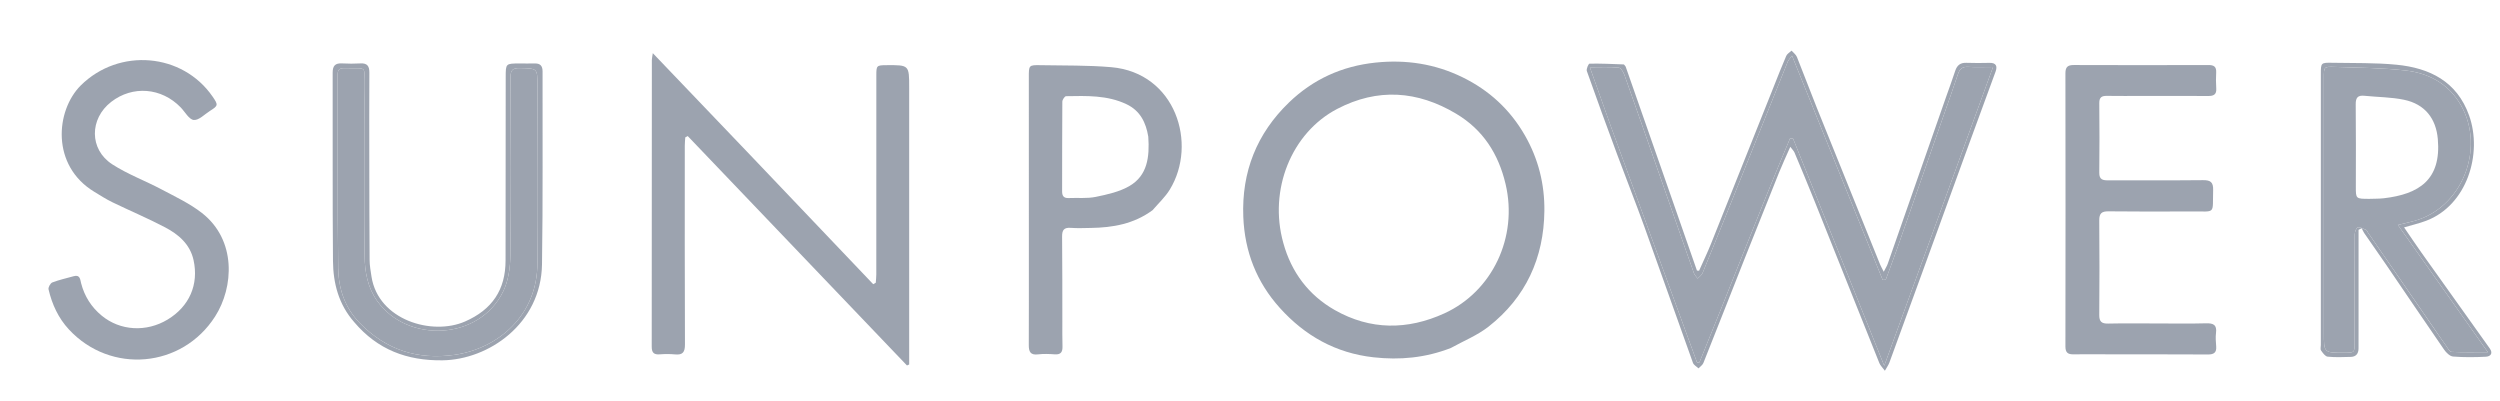
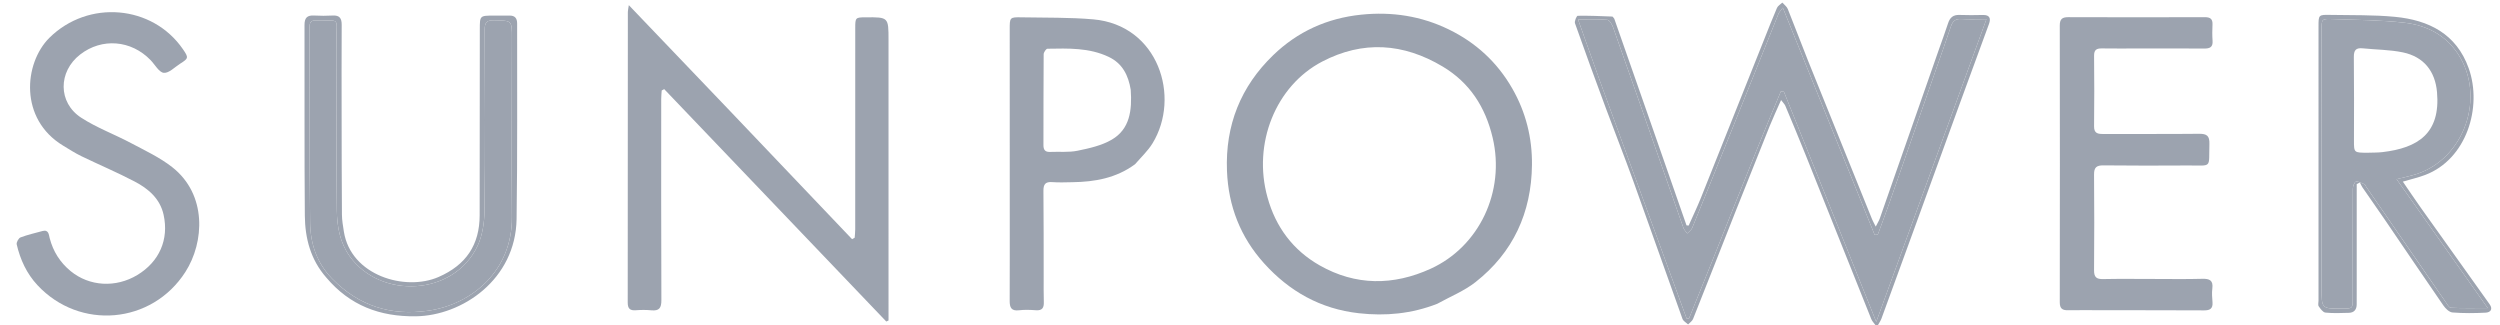
- <svg xmlns="http://www.w3.org/2000/svg" version="1.1" id="Layer_1" x="0px" y="0px" width="100%" viewBox="50 100 1560 250" enable-background="new 0 0 1678 410" xml:space="preserve">
+ <svg xmlns="http://www.w3.org/2000/svg" version="1.1" id="Layer_1" x="0px" y="0px" width="100%" viewBox="70 130 1540 200" enable-background="new 70 130 1540 200" xml:space="preserve">
  <path fill="#FEFEFE" opacity="0" stroke="none" d=" M1214,411   C809.382,411 405.263,411 1.072,411   C1.072,274.398 1.072,137.796 1.072,1.097   C560.333,1.097 1119.667,1.097 1678.972,1.097   C1678.972,137.737 1678.972,274.368 1678.972,411   C1524.129,411 1369.314,411 1214,411  M517.941,196.54   C497.996,175.68 478.05,154.819 457.352,133.172   C457.014,135.515 456.759,136.459 456.759,137.402   C456.736,197.06 456.758,256.717 456.676,316.374   C456.671,320.194 458.135,321.39 461.761,321.107   C464.905,320.861 468.108,320.851 471.245,321.152   C476.094,321.617 477.433,319.689 477.412,314.885   C477.228,273.558 477.297,232.231 477.309,190.903   C477.31,189.18 477.505,187.457 477.609,185.734   C478.122,185.459 478.635,185.184 479.148,184.909   C524.749,232.624 570.351,280.339 615.953,328.053   C616.412,327.847 616.872,327.64 617.331,327.434   C617.331,325.839 617.331,324.245 617.331,322.651   C617.33,266.659 617.328,210.667 617.328,154.676   C617.328,140.561 617.328,140.561 603.128,140.664   C596.967,140.709 596.832,140.879 596.833,147.259   C596.839,188.585 596.836,229.911 596.815,271.237   C596.814,272.966 596.602,274.694 596.487,276.423   C595.953,276.728 595.419,277.032 594.884,277.337   C569.399,250.573 543.913,223.81 517.941,196.54  M955.649,316.994   C963.434,312.656 971.945,309.243 978.871,303.81   C1002.119,285.568 1013.362,260.959 1013.693,231.616   C1013.88,214.982 1009.952,199.155 1001.558,184.508   C992.266,168.292 979.112,156.25 962.499,148.157   C945.455,139.853 927.416,137.07 908.39,139.05   C887.378,141.236 869.289,149.509 854.324,163.949   C834.271,183.3 824.713,207.161 825.818,235.286   C826.674,257.062 834.153,276.087 848.63,292.158   C864.252,309.5 883.439,320.31 907.068,322.953   C923.565,324.798 939.465,323.303 955.649,316.994  M1395.5,301.838   C1385.501,301.837 1375.498,301.685 1365.503,301.911   C1361.43,302.003 1359.906,300.734 1359.941,296.527   C1360.102,276.862 1360.115,257.194 1359.937,237.529   C1359.897,233.101 1361.457,231.82 1365.769,231.871   C1383.1,232.072 1400.434,232.03 1417.767,231.934   C1432.989,231.85 1430.536,234.034 1430.998,218.623   C1431.146,213.677 1429.379,212.367 1424.669,212.417   C1405.004,212.624 1385.337,212.471 1365.67,212.535   C1362.291,212.546 1359.897,212.218 1359.95,207.805   C1360.125,193.307 1360.101,178.805 1359.954,164.307   C1359.917,160.637 1361.552,159.77 1364.795,159.825   C1372.126,159.949 1379.46,159.86 1386.794,159.86   C1400.46,159.86 1414.127,159.802 1427.793,159.905   C1431.232,159.931 1433.221,159.084 1432.94,155.143   C1432.703,151.826 1432.732,148.473 1432.896,145.149   C1433.07,141.615 1431.488,140.571 1428.116,140.581   C1400.117,140.669 1372.117,140.678 1344.117,140.574   C1340.294,140.56 1338.816,141.751 1338.823,145.742   C1338.916,202.569 1338.914,259.395 1338.824,316.221   C1338.818,320.059 1340.386,321.17 1343.897,321.105   C1350.724,320.979 1357.554,321.077 1364.384,321.085   C1385.536,321.107 1406.689,321.093 1427.841,321.191   C1431.369,321.207 1433.19,320.053 1432.908,316.266   C1432.698,313.446 1432.428,310.56 1432.789,307.782   C1433.458,302.631 1431.086,301.618 1426.498,301.747   C1416.506,302.029 1406.5,301.837 1395.5,301.838  M100.113,153.592   C84.725,169.019 81.731,203.316 108.895,219.72   C112.593,221.952 116.239,224.319 120.115,226.198   C131.042,231.497 142.268,236.213 153.009,241.856   C161.391,246.259 168.583,252.358 170.776,262.297   C174.15,277.593 168.102,291.234 154.608,299.393   C141.354,307.408 125.031,306.477 113.497,296.99   C106.997,291.645 102.728,284.893 100.604,276.703   C100.052,274.574 100.032,271.221 96.065,272.334   C91.579,273.592 86.995,274.586 82.661,276.239   C81.444,276.703 80.001,279.303 80.289,280.544   C82.464,289.91 86.427,298.514 93.04,305.625   C119.061,333.609 163.582,329.715 184.201,297.523   C195.915,279.233 197.669,249.811 175.994,232.893   C168.351,226.928 159.293,222.699 150.652,218.11   C140.536,212.739 129.6,208.719 120.044,202.53   C105.639,193.202 105.77,174.122 119.389,163.572   C132.774,153.204 150.801,154.646 162.77,167.041   C165.465,169.832 167.986,174.603 170.913,174.868   C174.099,175.156 177.687,171.297 181.057,169.176   C186.184,165.949 186.247,165.495 182.684,160.312   C163.943,133.05 124.37,129.569 100.113,153.592  M769.477,230.933   C772.996,226.752 777.108,222.935 779.935,218.328   C797.475,189.745 783.556,145.414 743.418,141.921   C728.859,140.654 714.16,140.961 699.522,140.677   C691.849,140.528 691.977,140.652 691.988,148.518   C692.038,186.148 692.012,223.777 692.01,261.406   C692.009,279.39 692.042,297.374 691.965,315.358   C691.948,319.371 692.941,321.708 697.681,321.134   C701.127,320.717 704.679,320.856 708.157,321.111   C712.057,321.398 713.108,319.56 712.993,316.049   C712.824,310.891 712.912,305.725 712.903,300.562   C712.872,282.911 712.935,265.26 712.752,247.611   C712.709,243.541 713.953,241.862 718.181,242.182   C722.323,242.496 726.507,242.297 730.672,242.234   C744.389,242.029 757.531,239.757 769.477,230.933  M1064.187,141.212   C1063.836,140.858 1063.496,140.208 1063.131,140.194   C1056.041,139.919 1048.946,139.594 1041.86,139.717   C1041.229,139.728 1039.741,143.07 1040.184,144.324   C1046.375,161.856 1052.772,179.316 1059.244,196.747   C1064.795,211.696 1070.695,226.518 1076.106,241.516   C1086.303,269.783 1096.229,298.147 1106.403,326.422   C1106.9,327.804 1108.686,328.723 1109.871,329.857   C1110.91,328.745 1112.394,327.81 1112.919,326.493   C1121.646,304.618 1130.221,282.683 1138.895,260.787   C1145.932,243.026 1153.017,225.284 1160.164,207.567   C1162.226,202.455 1164.577,197.459 1167.141,191.625   C1168.479,193.409 1169.351,194.196 1169.762,195.177   C1173.996,205.288 1178.241,215.395 1182.318,225.57   C1195.803,259.224 1209.204,292.912 1222.712,326.556   C1223.328,328.089 1224.68,329.327 1226.167,331.354   C1227.416,329.119 1228.412,327.784 1228.962,326.285   C1235.83,307.587 1242.64,288.867 1249.453,270.149   C1258.599,245.021 1267.717,219.882 1276.884,194.762   C1282.978,178.062 1289.17,161.398 1295.239,144.689   C1296.443,141.372 1295.688,139.131 1291.488,139.226   C1286.657,139.337 1281.817,139.379 1276.99,139.202   C1273.206,139.062 1271.172,140.771 1270.04,144.257   C1268.302,149.611 1266.317,154.885 1264.458,160.2   C1252.292,195.001 1240.139,229.806 1227.947,264.597   C1227.458,265.992 1226.625,267.267 1225.456,269.581   C1224.304,267.29 1223.654,266.197 1223.183,265.033   C1209.986,232.4 1196.774,199.774 1183.645,167.114   C1179.427,156.62 1175.501,146.009 1171.266,135.522   C1170.655,134.009 1169.056,132.895 1167.914,131.597   C1166.785,132.681 1165.181,133.56 1164.607,134.885   C1161.771,141.435 1159.196,148.098 1156.549,154.73   C1143.62,187.132 1130.729,219.55 1117.742,251.929   C1115.435,257.681 1112.736,263.275 1110.218,268.943   C1109.777,268.905 1109.335,268.867 1108.894,268.829   C1094.133,226.506 1079.373,184.184 1064.187,141.212  M271.263,301.293   C285.615,318.245 303.977,325.106 326.048,324.841   C354.753,324.496 387.645,302.12 388.214,264.945   C388.827,224.8 388.473,184.641 388.558,144.488   C388.564,141.216 387.164,139.513 383.75,139.598   C380.586,139.676 377.418,139.605 374.252,139.607   C365.567,139.613 365.57,139.614 365.562,148.066   C365.529,186.228 365.474,224.389 365.469,262.55   C365.466,280.882 357.039,293.252 340.152,300.623   C319.581,309.602 286.081,299.769 281.819,272.635   C281.278,269.19 280.663,265.708 280.636,262.239   C280.478,241.91 280.469,221.58 280.442,201.25   C280.418,182.586 280.378,163.921 280.481,145.257   C280.504,141.284 279.186,139.338 274.974,139.567   C271.153,139.774 267.301,139.783 263.481,139.566   C259.193,139.323 257.568,140.998 257.58,145.372   C257.694,184.532 257.435,223.695 257.78,262.853   C257.903,276.712 261.269,289.907 271.263,301.293  M1521.74,304.495   C1521.74,284.129 1521.74,263.763 1521.74,243.398   C1522.39,243.069 1523.039,242.739 1523.689,242.41   C1524.204,243.416 1524.616,244.493 1525.251,245.416   C1529.674,251.845 1534.19,258.21 1538.589,264.656   C1550.766,282.5 1562.846,300.412 1575.129,318.183   C1576.431,320.067 1578.73,322.319 1580.72,322.478   C1587.509,323.02 1594.38,322.954 1601.191,322.593   C1604.043,322.442 1605.84,320.552 1603.582,317.388   C1589.406,297.524 1575.221,277.668 1561.084,257.776   C1557.316,252.474 1553.705,247.06 1550.152,241.886   C1555.092,240.425 1559.619,239.391 1563.92,237.764   C1589.387,228.132 1599.264,195.983 1590.717,172.039   C1583.135,150.795 1566.101,142.383 1545.334,140.374   C1532.124,139.095 1518.751,139.434 1505.449,139.175   C1498.221,139.034 1498.205,139.154 1498.205,146.265   C1498.201,202.591 1498.202,258.918 1498.204,315.245   C1498.204,316.411 1497.778,317.887 1498.328,318.678   C1499.409,320.234 1500.935,322.399 1502.459,322.557   C1507.24,323.054 1512.108,322.832 1516.937,322.7   C1520.162,322.612 1521.703,320.655 1521.723,317.49   C1521.748,313.49 1521.736,309.491 1521.74,304.495  z" />
  <path fill="#9ca3af" opacity="1" stroke="none" d=" M518.185,196.793   C543.913,223.81 569.399,250.573 594.884,277.337   C595.419,277.032 595.953,276.728 596.487,276.423   C596.602,274.694 596.814,272.966 596.815,271.237   C596.836,229.911 596.839,188.585 596.833,147.259   C596.832,140.879 596.967,140.709 603.128,140.664   C617.328,140.561 617.328,140.561 617.328,154.676   C617.328,210.667 617.33,266.659 617.331,322.651   C617.331,324.245 617.331,325.839 617.331,327.434   C616.872,327.64 616.412,327.847 615.953,328.053   C570.351,280.339 524.749,232.624 479.148,184.909   C478.635,185.184 478.122,185.459 477.609,185.734   C477.505,187.457 477.31,189.18 477.309,190.903   C477.297,232.231 477.228,273.558 477.412,314.885   C477.433,319.689 476.094,321.617 471.245,321.152   C468.108,320.851 464.905,320.861 461.761,321.107   C458.135,321.39 456.671,320.194 456.676,316.374   C456.758,256.717 456.736,197.06 456.759,137.402   C456.759,136.459 457.014,135.515 457.352,133.172   C478.05,154.819 497.996,175.68 518.185,196.793  z" />
  <path fill="#9ca3af" opacity="1" stroke="none" d=" M955.296,317.161   C939.465,323.303 923.565,324.798 907.068,322.953   C883.439,320.31 864.252,309.5 848.63,292.158   C834.153,276.087 826.674,257.062 825.818,235.286   C824.713,207.161 834.271,183.3 854.324,163.949   C869.289,149.509 887.378,141.236 908.39,139.05   C927.416,137.07 945.455,139.853 962.499,148.157   C979.112,156.25 992.266,168.292 1001.558,184.508   C1009.952,199.155 1013.88,214.982 1013.693,231.616   C1013.362,260.959 1002.119,285.568 978.871,303.81   C971.945,309.243 963.434,312.656 955.296,317.161  M850.769,251.54   C855.792,269.889 866.608,284.214 882.926,293.484   C905.074,306.065 928.283,306.049 951.337,295.518   C981.147,281.902 997.332,248.029 989.479,214.846   C985.013,195.976 975.433,180.999 958.673,170.982   C934.512,156.543 909.596,154.817 884.445,167.942   C855.83,182.874 841.526,218.444 850.769,251.54  z" />
  <path fill="#9ca3af" opacity="1" stroke="none" d=" M1396,301.838   C1406.5,301.837 1416.506,302.029 1426.498,301.747   C1431.086,301.618 1433.458,302.631 1432.789,307.782   C1432.428,310.56 1432.698,313.446 1432.908,316.266   C1433.19,320.053 1431.369,321.207 1427.841,321.191   C1406.689,321.093 1385.536,321.107 1364.384,321.085   C1357.554,321.077 1350.724,320.979 1343.897,321.105   C1340.386,321.17 1338.818,320.059 1338.824,316.221   C1338.914,259.395 1338.916,202.569 1338.823,145.742   C1338.816,141.751 1340.294,140.56 1344.117,140.574   C1372.117,140.678 1400.117,140.669 1428.116,140.581   C1431.488,140.571 1433.07,141.615 1432.896,145.149   C1432.732,148.473 1432.703,151.826 1432.94,155.143   C1433.221,159.084 1431.232,159.931 1427.793,159.905   C1414.127,159.802 1400.46,159.86 1386.794,159.86   C1379.46,159.86 1372.126,159.949 1364.795,159.825   C1361.552,159.77 1359.917,160.637 1359.954,164.307   C1360.101,178.805 1360.125,193.307 1359.95,207.805   C1359.897,212.218 1362.291,212.546 1365.67,212.535   C1385.337,212.471 1405.004,212.624 1424.669,212.417   C1429.379,212.367 1431.146,213.677 1430.998,218.623   C1430.536,234.034 1432.989,231.85 1417.767,231.934   C1400.434,232.03 1383.1,232.072 1365.769,231.871   C1361.457,231.82 1359.897,233.101 1359.937,237.529   C1360.115,257.194 1360.102,276.862 1359.941,296.527   C1359.906,300.734 1361.43,302.003 1365.503,301.911   C1375.498,301.685 1385.501,301.837 1396,301.838  z" />
  <path fill="#9ca3af" opacity="1" stroke="none" d=" M100.361,153.342   C124.37,129.569 163.943,133.05 182.684,160.312   C186.247,165.495 186.184,165.949 181.057,169.176   C177.687,171.297 174.099,175.156 170.913,174.868   C167.986,174.603 165.465,169.832 162.77,167.041   C150.801,154.646 132.774,153.204 119.389,163.572   C105.77,174.122 105.639,193.202 120.044,202.53   C129.6,208.719 140.536,212.739 150.652,218.11   C159.293,222.699 168.351,226.928 175.994,232.893   C197.669,249.811 195.915,279.233 184.201,297.523   C163.582,329.715 119.061,333.609 93.04,305.625   C86.427,298.514 82.464,289.91 80.289,280.544   C80.001,279.303 81.444,276.703 82.661,276.239   C86.995,274.586 91.579,273.592 96.065,272.334   C100.032,271.221 100.052,274.574 100.604,276.703   C102.728,284.893 106.997,291.645 113.497,296.99   C125.031,306.477 141.354,307.408 154.608,299.393   C168.102,291.234 174.15,277.593 170.776,262.297   C168.583,252.358 161.391,246.259 153.009,241.856   C142.268,236.213 131.042,231.497 120.115,226.198   C116.239,224.319 112.593,221.952 108.895,219.72   C81.731,203.316 84.725,169.019 100.361,153.342  z" />
  <path fill="#9ca3af" opacity="1" stroke="none" d=" M769.204,231.152   C757.531,239.757 744.389,242.029 730.672,242.234   C726.507,242.297 722.323,242.496 718.181,242.182   C713.953,241.862 712.709,243.541 712.752,247.611   C712.935,265.26 712.872,282.911 712.903,300.562   C712.912,305.725 712.824,310.891 712.993,316.049   C713.108,319.56 712.057,321.398 708.157,321.111   C704.679,320.856 701.127,320.717 697.681,321.134   C692.941,321.708 691.948,319.371 691.965,315.358   C692.042,297.374 692.009,279.39 692.01,261.406   C692.012,223.777 692.038,186.148 691.988,148.518   C691.977,140.652 691.849,140.528 699.522,140.677   C714.16,140.961 728.859,140.654 743.418,141.921   C783.556,145.414 797.475,189.745 779.935,218.328   C777.108,222.935 772.996,226.752 769.204,231.152  M766.53,185.312   C765.091,176.492 761.506,169.112 752.963,165.043   C740.929,159.311 728.034,159.81 715.22,160.019   C714.392,160.033 712.904,162.23 712.894,163.421   C712.745,182.08 712.815,200.74 712.76,219.4   C712.752,222.321 713.819,223.721 716.864,223.585   C722.518,223.332 728.334,223.971 733.794,222.845   C741.012,221.356 748.628,219.677 754.865,216.02   C766.01,209.486 767.398,197.982 766.53,185.312  z" />
  <path fill="#9ca3af" opacity="1" stroke="none" d=" M1064.399,141.537   C1079.373,184.184 1094.133,226.506 1108.894,268.829   C1109.335,268.867 1109.777,268.905 1110.218,268.943   C1112.736,263.275 1115.435,257.681 1117.742,251.929   C1130.729,219.55 1143.62,187.132 1156.549,154.73   C1159.196,148.098 1161.771,141.435 1164.607,134.885   C1165.181,133.56 1166.785,132.681 1167.914,131.597   C1169.056,132.895 1170.655,134.009 1171.266,135.522   C1175.501,146.009 1179.427,156.62 1183.645,167.114   C1196.774,199.774 1209.986,232.4 1223.183,265.033   C1223.654,266.197 1224.304,267.29 1225.456,269.581   C1226.625,267.267 1227.458,265.992 1227.947,264.597   C1240.139,229.806 1252.292,195.001 1264.458,160.2   C1266.317,154.885 1268.302,149.611 1270.04,144.257   C1271.172,140.771 1273.206,139.062 1276.99,139.202   C1281.817,139.379 1286.657,139.337 1291.488,139.226   C1295.688,139.131 1296.443,141.372 1295.239,144.689   C1289.17,161.398 1282.978,178.062 1276.884,194.762   C1267.717,219.882 1258.599,245.021 1249.453,270.149   C1242.64,288.867 1235.83,307.587 1228.962,326.285   C1228.412,327.784 1227.416,329.119 1226.167,331.354   C1224.68,329.327 1223.328,328.089 1222.712,326.556   C1209.204,292.912 1195.803,259.224 1182.318,225.57   C1178.241,215.395 1173.996,205.288 1169.762,195.177   C1169.351,194.196 1168.479,193.409 1167.141,191.625   C1164.577,197.459 1162.226,202.455 1160.164,207.567   C1153.017,225.284 1145.932,243.026 1138.895,260.787   C1130.221,282.683 1121.646,304.618 1112.919,326.493   C1112.394,327.81 1110.91,328.745 1109.871,329.857   C1108.686,328.723 1106.9,327.804 1106.403,326.422   C1096.229,298.147 1086.303,269.783 1076.106,241.516   C1070.695,226.518 1064.795,211.696 1059.244,196.747   C1052.772,179.316 1046.375,161.856 1040.184,144.324   C1039.741,143.07 1041.229,139.728 1041.86,139.717   C1048.946,139.594 1056.041,139.919 1063.131,140.194   C1063.496,140.208 1063.836,140.858 1064.399,141.537  M1055.025,178.396   C1073.007,227.674 1090.988,276.952 1108.97,326.23   C1109.454,326.206 1109.938,326.182 1110.423,326.157   C1129.475,279.638 1147.483,232.68 1166.985,186.35   C1167.621,186.408 1168.257,186.466 1168.894,186.525   C1187.696,233.372 1206.499,280.22 1225.769,328.233   C1248.659,265.367 1270.985,204.047 1293.643,141.817   C1287.816,141.817 1283.015,142.063 1278.254,141.738   C1274.565,141.487 1272.842,142.991 1271.738,146.324   C1268.757,155.325 1265.548,164.251 1262.425,173.205   C1252.998,200.229 1243.589,227.26 1234.125,254.271   C1231.745,261.064 1229.182,267.793 1226.703,274.552   C1226.066,274.591 1225.429,274.63 1224.792,274.669   C1206.046,228.309 1187.301,181.95 1168.203,134.721   C1166.818,136.656 1165.962,137.472 1165.559,138.471   C1154.735,165.318 1143.969,192.188 1133.171,219.046   C1126.281,236.183 1119.391,253.32 1112.384,270.409   C1111.838,271.739 1110.367,272.689 1109.326,273.816   C1108.527,272.669 1107.427,271.628 1106.975,270.358   C1102.076,256.562 1097.283,242.73 1092.452,228.91   C1082.896,201.575 1073.367,174.231 1063.702,146.935   C1063.05,145.094 1061.465,142.339 1060.107,142.211   C1054.442,141.677 1048.698,141.986 1042.077,141.986   C1046.545,154.592 1050.635,166.134 1055.025,178.396  z" />
  <path fill="#9ca3af" opacity="1" stroke="none" d=" M271.034,301.022   C261.269,289.907 257.903,276.712 257.78,262.853   C257.435,223.695 257.694,184.532 257.58,145.372   C257.568,140.998 259.193,139.323 263.481,139.566   C267.301,139.783 271.153,139.774 274.974,139.567   C279.186,139.338 280.504,141.284 280.481,145.257   C280.378,163.921 280.418,182.586 280.442,201.25   C280.469,221.58 280.478,241.91 280.636,262.239   C280.663,265.708 281.278,269.19 281.819,272.635   C286.081,299.769 319.581,309.602 340.152,300.623   C357.039,293.252 365.466,280.882 365.469,262.55   C365.474,224.389 365.529,186.228 365.562,148.066   C365.57,139.614 365.567,139.613 374.252,139.607   C377.418,139.605 380.586,139.676 383.75,139.598   C387.164,139.513 388.564,141.216 388.558,144.488   C388.473,184.641 388.827,224.8 388.214,264.945   C387.645,302.12 354.753,324.496 326.048,324.841   C303.977,325.106 285.615,318.245 271.034,301.022  M277.323,183.5   C277.323,173.835 277.473,164.168 277.288,154.506   C277.019,140.421 280.264,142.91 264.639,142.557   C261.463,142.485 260.681,143.921 260.688,146.777   C260.784,186.931 260.523,227.089 261.037,267.237   C261.201,280.054 265.152,292.022 274.605,301.678   C290.981,318.405 310.728,324.682 333.654,321.414   C360.871,317.533 385.586,296.549 385.335,263.847   C385.052,227.024 385.329,190.197 385.357,153.372   C385.365,142.541 385.352,142.738 374.535,142.5   C370.049,142.401 368.541,143.57 368.567,148.322   C368.764,185.314 368.908,222.309 368.48,259.297   C368.394,266.773 367.286,274.923 364.127,281.562   C349.399,312.512 304.333,314.381 285.418,287.863   C279.297,279.281 277.625,269.492 277.492,259.483   C277.16,234.492 277.346,209.495 277.323,183.5  z" />
  <path fill="#9ca3af" opacity="1" stroke="none" d=" M1521.74,304.993   C1521.736,309.491 1521.748,313.49 1521.723,317.49   C1521.703,320.655 1520.162,322.612 1516.937,322.7   C1512.108,322.832 1507.24,323.054 1502.459,322.557   C1500.935,322.399 1499.409,320.234 1498.328,318.678   C1497.778,317.887 1498.204,316.411 1498.204,315.245   C1498.202,258.918 1498.201,202.591 1498.205,146.265   C1498.205,139.154 1498.221,139.034 1505.449,139.175   C1518.751,139.434 1532.124,139.095 1545.334,140.374   C1566.101,142.383 1583.135,150.795 1590.717,172.039   C1599.264,195.983 1589.387,228.132 1563.92,237.764   C1559.619,239.391 1555.092,240.425 1550.152,241.886   C1553.705,247.06 1557.316,252.474 1561.084,257.776   C1575.221,277.668 1589.406,297.524 1603.582,317.388   C1605.84,320.552 1604.043,322.442 1601.191,322.593   C1594.38,322.954 1587.509,323.02 1580.72,322.478   C1578.73,322.319 1576.431,320.067 1575.129,318.183   C1562.846,300.412 1550.766,282.5 1538.589,264.656   C1534.19,258.21 1529.674,251.845 1525.251,245.416   C1524.616,244.493 1524.204,243.416 1523.689,242.41   C1523.039,242.739 1522.39,243.069 1521.74,243.398   C1521.74,263.763 1521.74,284.129 1521.74,304.993  M1569.107,305.348   C1571.481,308.767 1573.815,312.215 1576.246,315.592   C1577.3,317.055 1578.493,319.506 1579.727,319.572   C1586.866,319.954 1594.037,319.758 1602.429,319.758   C1583.365,292.8 1565.101,266.973 1546.295,240.378   C1551.206,239.131 1554.938,238.399 1558.532,237.237   C1588.137,227.662 1601.339,189.553 1584.204,163.348   C1576.412,151.43 1564.651,145.57 1551.24,144.014   C1536.581,142.314 1521.718,142.307 1506.938,141.753   C1500.103,141.497 1500.087,141.703 1500.087,148.557   C1500.085,201.542 1500.086,254.527 1500.086,307.512   C1500.086,320.153 1500.086,320.153 1512.644,320.109   C1519.263,320.086 1519.27,320.086 1519.27,313.697   C1519.271,291.204 1519.227,268.71 1519.347,246.217   C1519.355,244.692 1520.399,242.038 1521.276,241.899   C1522.906,241.641 1524.806,242.765 1526.512,243.503   C1527.018,243.722 1527.235,244.584 1527.613,245.131   C1541.326,264.996 1555.044,284.858 1569.107,305.348  z" />
  <path fill="#9ca3af" opacity="1" stroke="none" d=" M1054.875,178.036   C1050.635,166.134 1046.545,154.592 1042.077,141.986   C1048.698,141.986 1054.442,141.677 1060.107,142.211   C1061.465,142.339 1063.05,145.094 1063.702,146.935   C1073.367,174.231 1082.896,201.575 1092.452,228.91   C1097.283,242.73 1102.076,256.562 1106.975,270.358   C1107.427,271.628 1108.527,272.669 1109.326,273.816   C1110.367,272.689 1111.838,271.739 1112.384,270.409   C1119.391,253.32 1126.281,236.183 1133.171,219.046   C1143.969,192.188 1154.735,165.318 1165.559,138.471   C1165.962,137.472 1166.818,136.656 1168.203,134.721   C1187.301,181.95 1206.046,228.309 1224.792,274.669   C1225.429,274.63 1226.066,274.591 1226.703,274.552   C1229.182,267.793 1231.745,261.064 1234.125,254.271   C1243.589,227.26 1252.998,200.229 1262.425,173.205   C1265.548,164.251 1268.757,155.325 1271.738,146.324   C1272.842,142.991 1274.565,141.487 1278.254,141.738   C1283.015,142.063 1287.816,141.817 1293.643,141.817   C1270.985,204.047 1248.659,265.367 1225.769,328.233   C1206.499,280.22 1187.696,233.372 1168.894,186.525   C1168.257,186.466 1167.621,186.408 1166.985,186.35   C1147.483,232.68 1129.475,279.638 1110.423,326.157   C1109.938,326.182 1109.454,326.206 1108.97,326.23   C1090.988,276.952 1073.007,227.674 1054.875,178.036  z" />
  <path fill="#9ca3af" opacity="1" stroke="none" d=" M277.324,184   C277.346,209.495 277.16,234.492 277.492,259.483   C277.625,269.492 279.297,279.281 285.418,287.863   C304.333,314.381 349.399,312.512 364.127,281.562   C367.286,274.923 368.394,266.773 368.48,259.297   C368.908,222.309 368.764,185.314 368.567,148.322   C368.541,143.57 370.049,142.401 374.535,142.5   C385.352,142.738 385.365,142.541 385.357,153.372   C385.329,190.197 385.052,227.024 385.335,263.847   C385.586,296.549 360.871,317.533 333.654,321.414   C310.728,324.682 290.981,318.405 274.605,301.678   C265.152,292.022 261.201,280.054 261.037,267.237   C260.523,227.089 260.784,186.931 260.688,146.777   C260.681,143.921 261.463,142.485 264.639,142.557   C280.264,142.91 277.019,140.421 277.288,154.506   C277.473,164.168 277.323,173.835 277.324,184  z" />
  <path fill="#9ca3af" opacity="1" stroke="none" d=" M1568.934,305.035   C1555.044,284.858 1541.326,264.996 1527.613,245.131   C1527.235,244.584 1527.018,243.722 1526.512,243.503   C1524.806,242.765 1522.906,241.641 1521.276,241.899   C1520.399,242.038 1519.355,244.692 1519.347,246.217   C1519.227,268.71 1519.271,291.204 1519.27,313.697   C1519.27,320.086 1519.263,320.086 1512.644,320.109   C1500.086,320.153 1500.086,320.153 1500.086,307.512   C1500.086,254.527 1500.085,201.542 1500.087,148.557   C1500.087,141.703 1500.103,141.497 1506.938,141.753   C1521.718,142.307 1536.581,142.314 1551.24,144.014   C1564.651,145.57 1576.412,151.43 1584.204,163.348   C1601.339,189.553 1588.137,227.662 1558.532,237.237   C1554.938,238.399 1551.206,239.131 1546.295,240.378   C1565.101,266.973 1583.365,292.8 1602.429,319.758   C1594.037,319.758 1586.866,319.954 1579.727,319.572   C1578.493,319.506 1577.3,317.055 1576.246,315.592   C1573.815,312.215 1571.481,308.767 1568.934,305.035  M1528.571,224.079   C1531.564,223.966 1534.581,224.055 1537.547,223.707   C1559.325,221.151 1573.445,212.3 1571.201,186.755   C1570.078,173.977 1563.148,164.967 1550.134,162.26   C1542.066,160.582 1533.647,160.618 1525.397,159.768   C1521.265,159.342 1519.92,160.942 1519.968,165.12   C1520.167,182.264 1520.058,199.411 1520.045,216.557   C1520.038,224.087 1520.019,224.087 1528.571,224.079  z" />
</svg>
